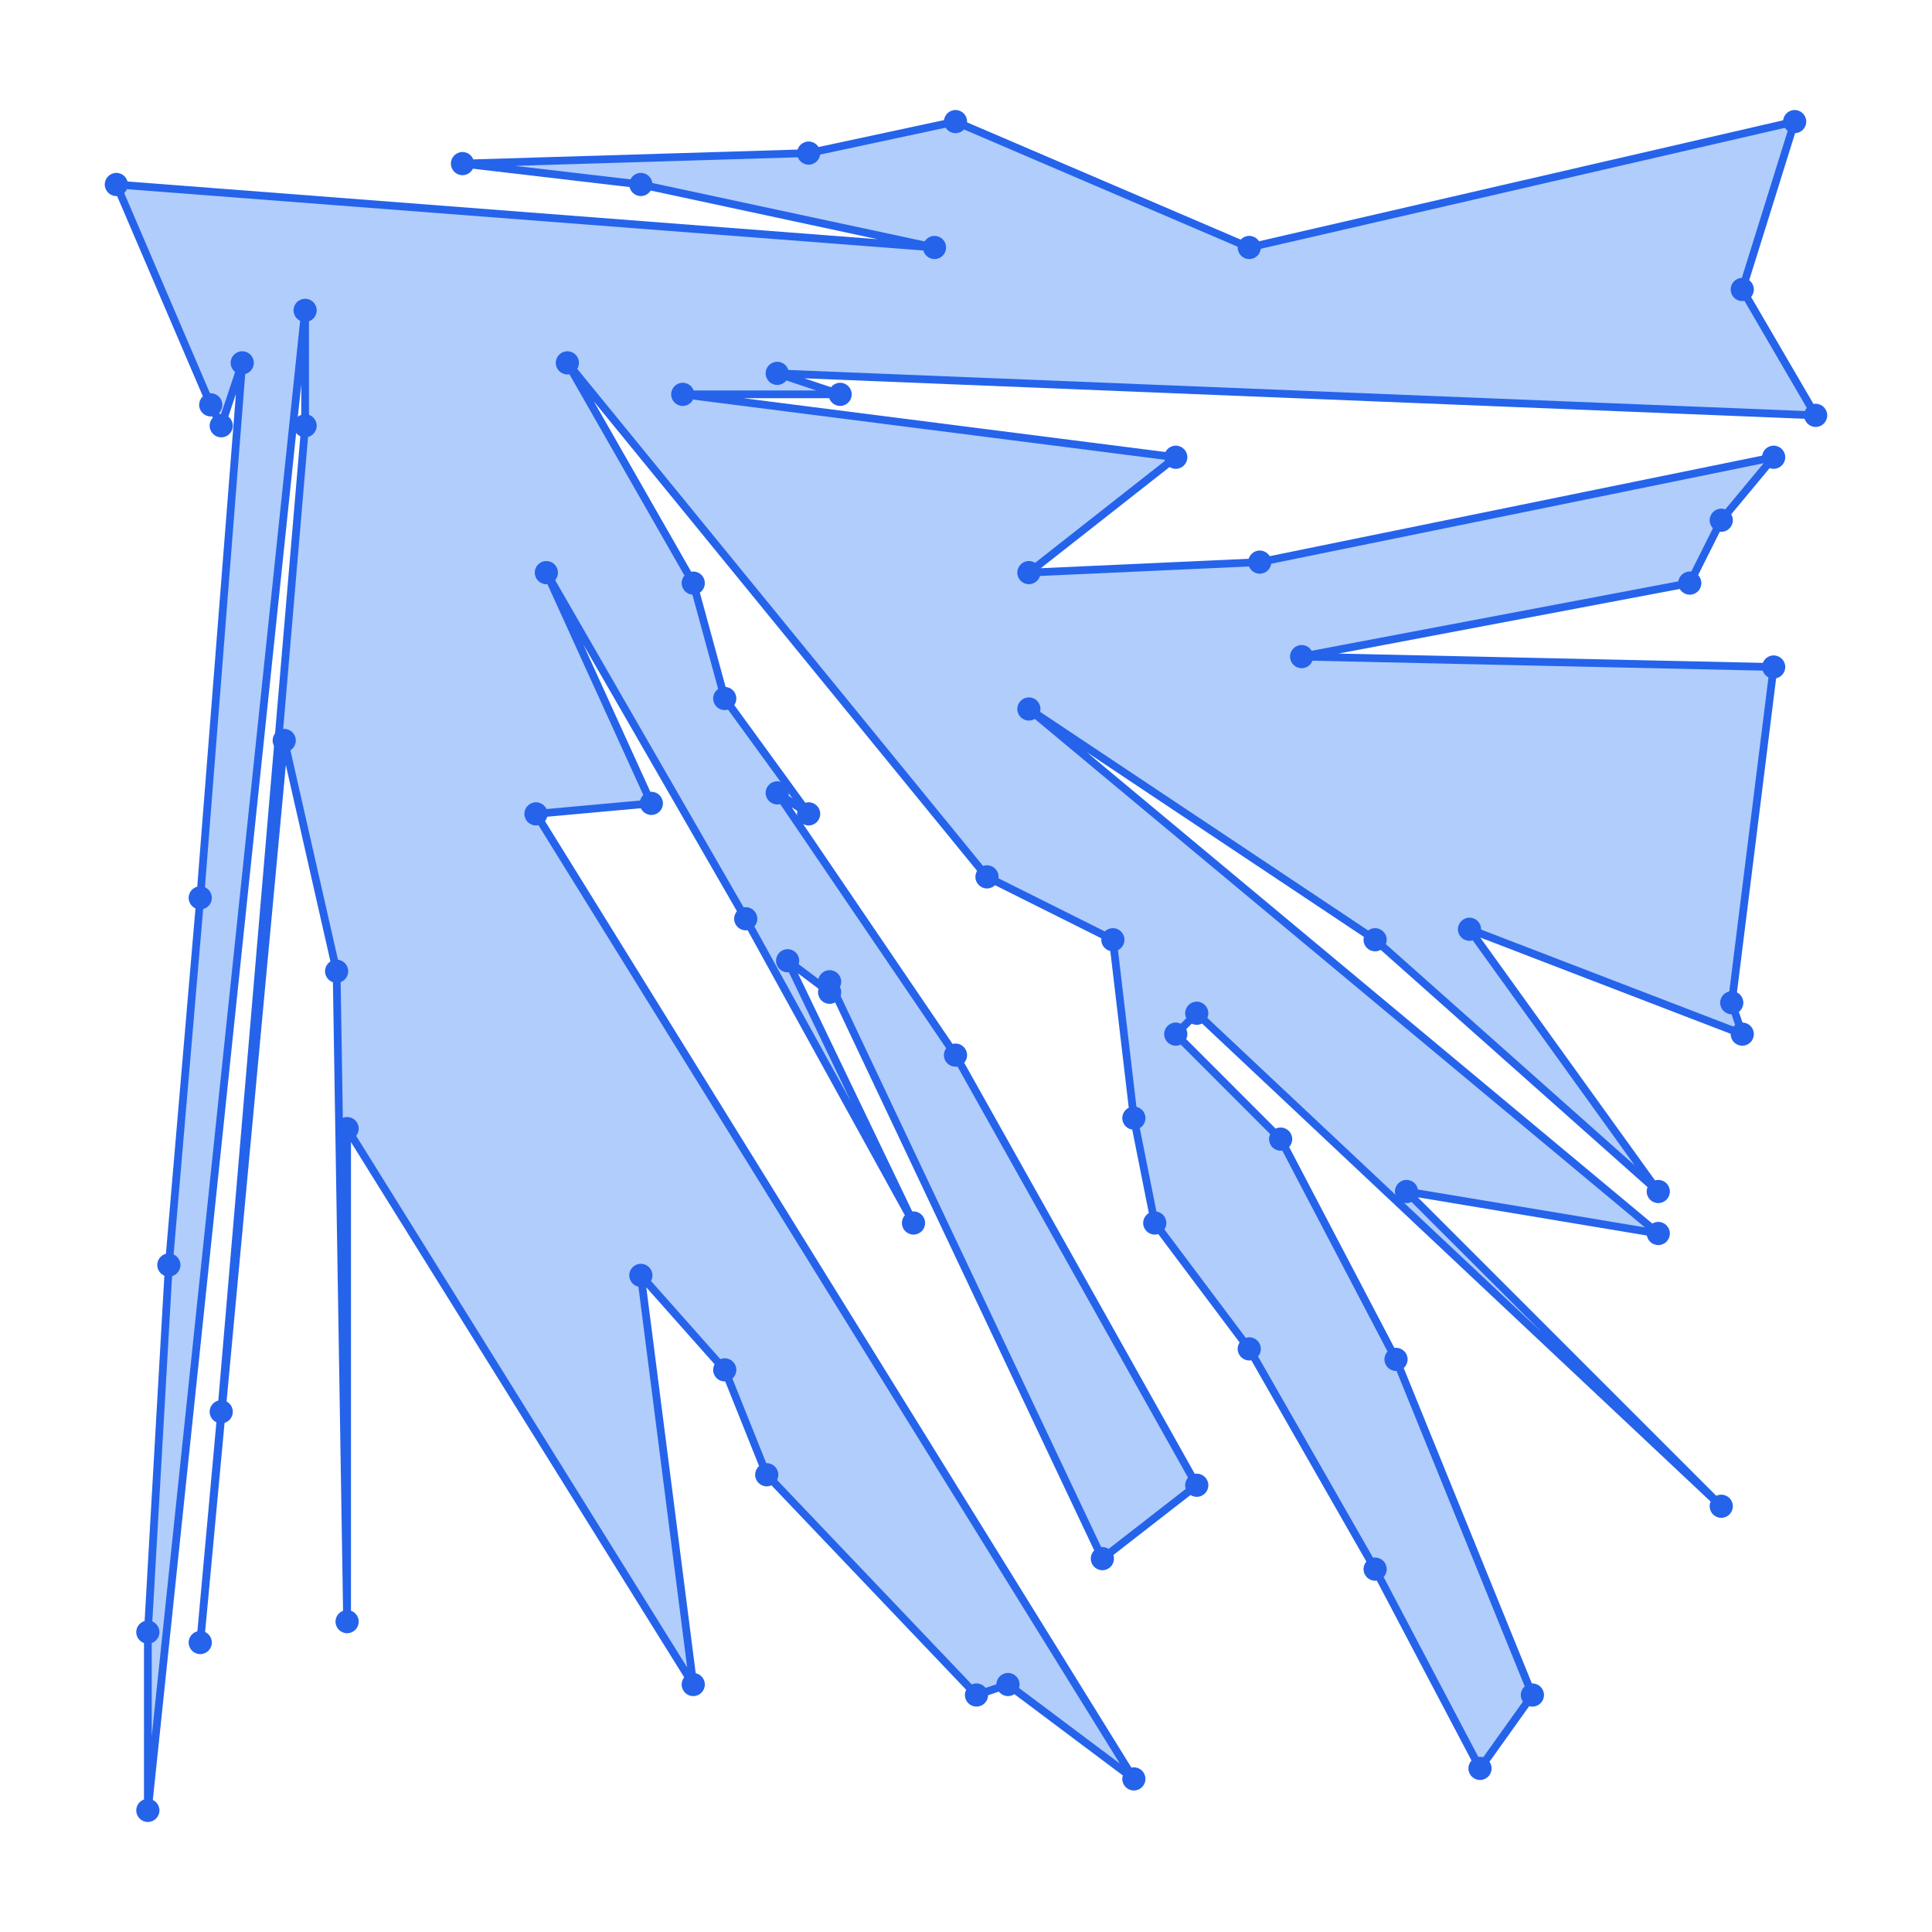
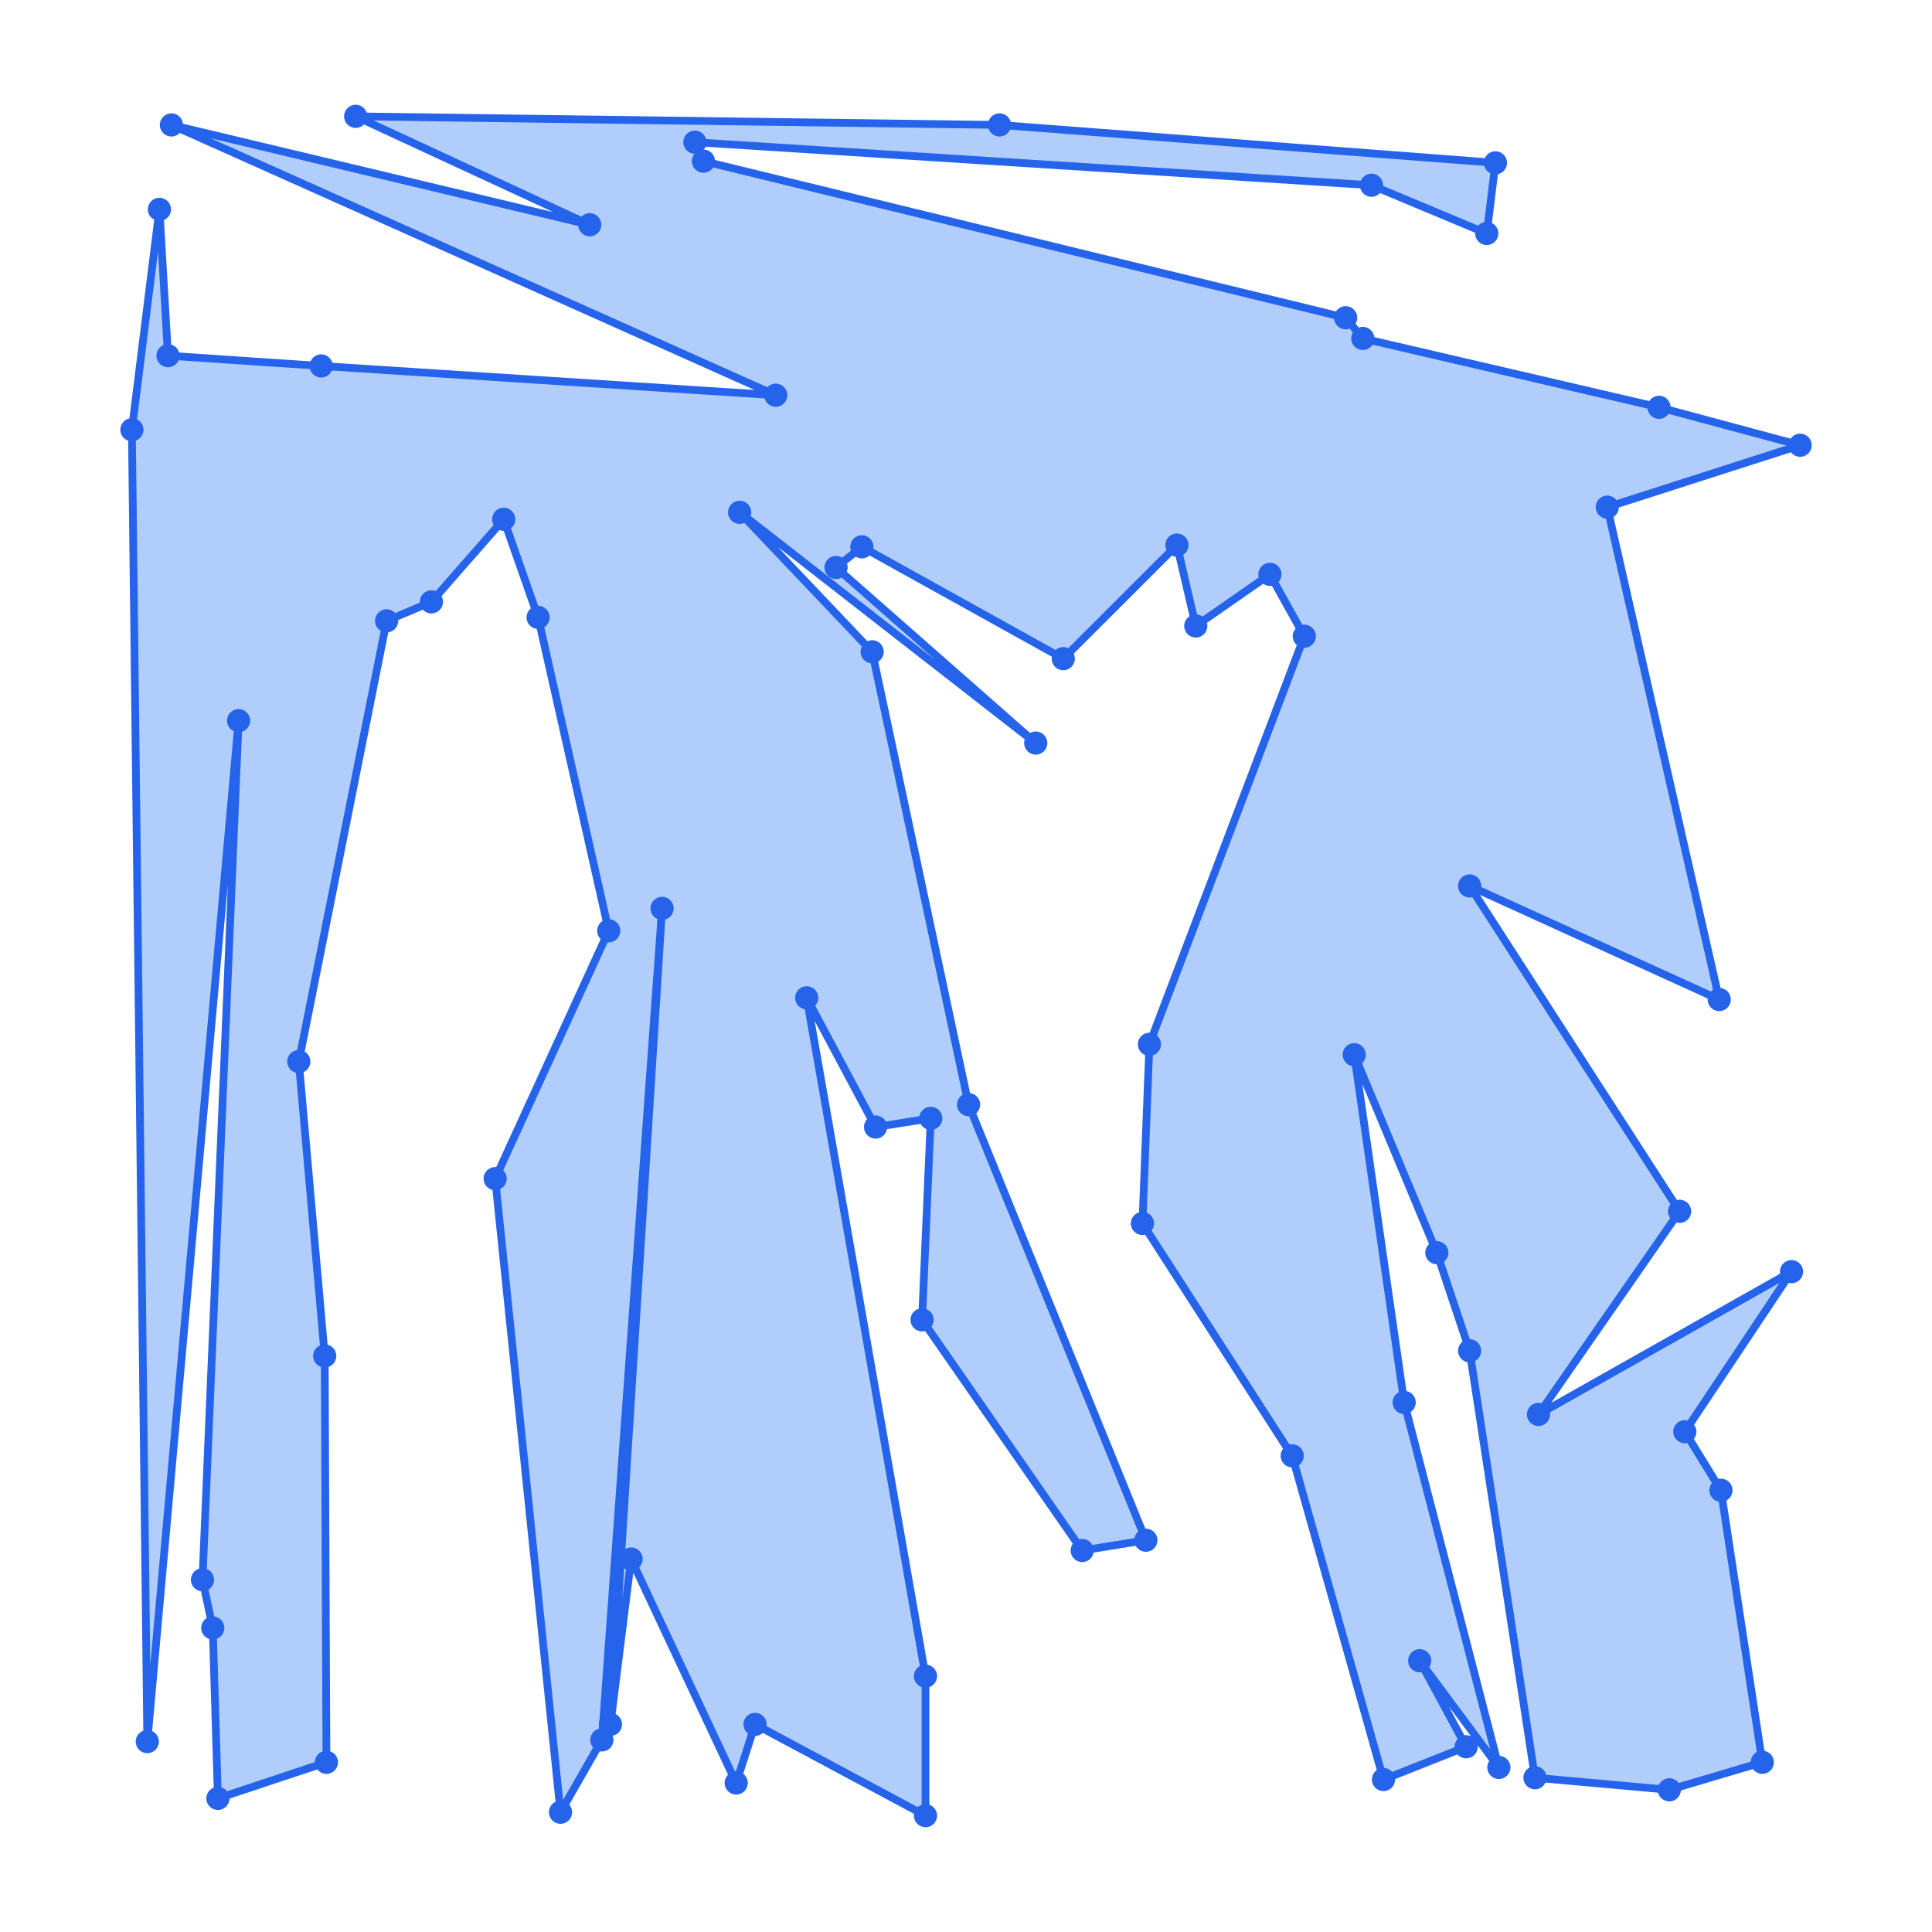
<svg xmlns="http://www.w3.org/2000/svg" width="2000" height="2000" viewBox="98.29 98.29 1803.42 1803.42">
-   <polygon points="970.6,329.3 696.5,270.5 530.0,251.0 853.1,241.2 990.2,211.8 1264.4,329.3 1773.5,211.8 1724.6,368.5 1793.1,486.0 823.8,446.8 882.5,466.4 735.6,466.4 1195.8,525.1 1058.7,632.8 1274.2,623.0 1753.9,525.1 1705.0,583.9 1675.6,642.6 1313.3,711.2 1753.9,720.9 1714.8,1034.3 1724.6,1063.6 1470.0,965.7 1646.2,1210.5 1381.9,975.5 1058.7,760.1 1646.2,1249.7 1411.2,1210.5 1705.0,1504.3 1215.4,1044.1 1195.8,1063.6 1293.7,1161.6 1401.4,1367.2 1528.7,1680.5 1479.8,1749.0 1381.9,1563.0 1264.4,1357.4 1176.2,1239.9 1156.7,1142.0 1137.1,975.5 1019.6,916.8 627.9,437.0 745.4,642.6 774.8,750.3 853.1,858.0 823.8,838.4 990.2,1083.2 1215.4,1484.7 1127.3,1553.2 872.7,1014.7 872.7,1024.5 833.5,995.1 951.0,1239.9 794.4,955.9 608.3,632.8 706.3,848.2 598.6,858.0 1156.7,1758.8 1039.2,1670.7 1009.8,1680.5 814.0,1474.9 774.8,1377.0 696.5,1288.8 745.4,1670.7 422.3,1151.8 422.3,1612.0 412.5,1004.9 363.6,789.5 285.2,1631.5 304.8,1416.1 383.1,495.7 383.1,388.0 236.3,1788.2 236.3,1621.8 255.9,1279.1 285.2,936.4 324.4,437.0 304.8,495.7 295.0,476.2 206.9,270.5" fill="#3b82f666" fill-rule="nonzero" stroke="#2563eb" stroke-width="7.214" stroke-linejoin="round" />
-   <circle cx="970.6" cy="329.3" r="10.82" fill="#2563eb" />
-   <circle cx="696.5" cy="270.5" r="10.82" fill="#2563eb" />
-   <circle cx="530.0" cy="251.0" r="10.82" fill="#2563eb" />
-   <circle cx="853.1" cy="241.2" r="10.82" fill="#2563eb" />
-   <circle cx="990.2" cy="211.8" r="10.82" fill="#2563eb" />
-   <circle cx="1264.4" cy="329.3" r="10.82" fill="#2563eb" />
-   <circle cx="1773.5" cy="211.8" r="10.82" fill="#2563eb" />
-   <circle cx="1724.6" cy="368.5" r="10.82" fill="#2563eb" />
-   <circle cx="1793.1" cy="486.0" r="10.82" fill="#2563eb" />
-   <circle cx="823.8" cy="446.8" r="10.82" fill="#2563eb" />
-   <circle cx="882.5" cy="466.4" r="10.82" fill="#2563eb" />
-   <circle cx="735.6" cy="466.4" r="10.82" fill="#2563eb" />
-   <circle cx="1195.8" cy="525.1" r="10.82" fill="#2563eb" />
-   <circle cx="1058.7" cy="632.8" r="10.82" fill="#2563eb" />
-   <circle cx="1274.2" cy="623.0" r="10.82" fill="#2563eb" />
-   <circle cx="1753.9" cy="525.1" r="10.82" fill="#2563eb" />
-   <circle cx="1705.0" cy="583.9" r="10.82" fill="#2563eb" />
-   <circle cx="1675.6" cy="642.6" r="10.82" fill="#2563eb" />
-   <circle cx="1313.3" cy="711.2" r="10.82" fill="#2563eb" />
-   <circle cx="1753.9" cy="720.9" r="10.82" fill="#2563eb" />
-   <circle cx="1714.8" cy="1034.3" r="10.82" fill="#2563eb" />
-   <circle cx="1724.6" cy="1063.6" r="10.82" fill="#2563eb" />
-   <circle cx="1470.0" cy="965.7" r="10.82" fill="#2563eb" />
-   <circle cx="1646.2" cy="1210.5" r="10.82" fill="#2563eb" />
-   <circle cx="1381.9" cy="975.5" r="10.82" fill="#2563eb" />
-   <circle cx="1058.7" cy="760.1" r="10.82" fill="#2563eb" />
-   <circle cx="1646.2" cy="1249.7" r="10.82" fill="#2563eb" />
-   <circle cx="1411.2" cy="1210.5" r="10.82" fill="#2563eb" />
-   <circle cx="1705.0" cy="1504.3" r="10.82" fill="#2563eb" />
-   <circle cx="1215.4" cy="1044.1" r="10.82" fill="#2563eb" />
-   <circle cx="1195.8" cy="1063.6" r="10.82" fill="#2563eb" />
-   <circle cx="1293.7" cy="1161.6" r="10.82" fill="#2563eb" />
-   <circle cx="1401.4" cy="1367.2" r="10.82" fill="#2563eb" />
-   <circle cx="1528.7" cy="1680.5" r="10.82" fill="#2563eb" />
-   <circle cx="1479.8" cy="1749.0" r="10.82" fill="#2563eb" />
-   <circle cx="1381.9" cy="1563.0" r="10.82" fill="#2563eb" />
-   <circle cx="1264.4" cy="1357.4" r="10.82" fill="#2563eb" />
-   <circle cx="1176.2" cy="1239.9" r="10.82" fill="#2563eb" />
-   <circle cx="1156.7" cy="1142.0" r="10.82" fill="#2563eb" />
-   <circle cx="1137.1" cy="975.5" r="10.82" fill="#2563eb" />
-   <circle cx="1019.6" cy="916.8" r="10.82" fill="#2563eb" />
-   <circle cx="627.9" cy="437.0" r="10.82" fill="#2563eb" />
-   <circle cx="745.4" cy="642.6" r="10.82" fill="#2563eb" />
-   <circle cx="774.8" cy="750.3" r="10.82" fill="#2563eb" />
-   <circle cx="853.1" cy="858.0" r="10.82" fill="#2563eb" />
-   <circle cx="823.8" cy="838.4" r="10.82" fill="#2563eb" />
-   <circle cx="990.2" cy="1083.2" r="10.82" fill="#2563eb" />
-   <circle cx="1215.4" cy="1484.7" r="10.82" fill="#2563eb" />
-   <circle cx="1127.3" cy="1553.2" r="10.82" fill="#2563eb" />
-   <circle cx="872.7" cy="1014.7" r="10.82" fill="#2563eb" />
-   <circle cx="872.7" cy="1024.5" r="10.82" fill="#2563eb" />
-   <circle cx="833.5" cy="995.1" r="10.82" fill="#2563eb" />
-   <circle cx="951.0" cy="1239.9" r="10.82" fill="#2563eb" />
-   <circle cx="794.4" cy="955.9" r="10.82" fill="#2563eb" />
-   <circle cx="608.3" cy="632.8" r="10.82" fill="#2563eb" />
-   <circle cx="706.3" cy="848.2" r="10.82" fill="#2563eb" />
-   <circle cx="598.6" cy="858.0" r="10.82" fill="#2563eb" />
-   <circle cx="1156.7" cy="1758.8" r="10.82" fill="#2563eb" />
-   <circle cx="1039.2" cy="1670.7" r="10.82" fill="#2563eb" />
-   <circle cx="1009.8" cy="1680.5" r="10.82" fill="#2563eb" />
-   <circle cx="814.0" cy="1474.9" r="10.82" fill="#2563eb" />
-   <circle cx="774.8" cy="1377.0" r="10.82" fill="#2563eb" />
-   <circle cx="696.5" cy="1288.8" r="10.82" fill="#2563eb" />
-   <circle cx="745.4" cy="1670.7" r="10.82" fill="#2563eb" />
-   <circle cx="422.3" cy="1151.8" r="10.82" fill="#2563eb" />
-   <circle cx="422.3" cy="1612.0" r="10.82" fill="#2563eb" />
-   <circle cx="412.5" cy="1004.9" r="10.82" fill="#2563eb" />
-   <circle cx="363.6" cy="789.5" r="10.82" fill="#2563eb" />
-   <circle cx="285.2" cy="1631.5" r="10.82" fill="#2563eb" />
-   <circle cx="304.8" cy="1416.1" r="10.82" fill="#2563eb" />
-   <circle cx="383.1" cy="495.7" r="10.82" fill="#2563eb" />
-   <circle cx="383.1" cy="388.0" r="10.82" fill="#2563eb" />
-   <circle cx="236.3" cy="1788.2" r="10.82" fill="#2563eb" />
-   <circle cx="236.3" cy="1621.8" r="10.82" fill="#2563eb" />
-   <circle cx="255.9" cy="1279.1" r="10.82" fill="#2563eb" />
-   <circle cx="285.2" cy="936.4" r="10.82" fill="#2563eb" />
-   <circle cx="324.4" cy="437.0" r="10.82" fill="#2563eb" />
-   <circle cx="304.8" cy="495.7" r="10.82" fill="#2563eb" />
-   <circle cx="295.0" cy="476.2" r="10.82" fill="#2563eb" />
-   <circle cx="206.9" cy="270.5" r="10.82" fill="#2563eb" />
+   <polygon points="247.1,293.7 255.1,430.3 398.1,439.9 822.4,467.2 258.3,214.9 648.8,308.1 430.3,206.9 1031.3,214.9 1494.2,250.3 1486.1,316.2 1378.5,271.2 746.9,231.0 754.9,248.7 1354.4,394.9 1370.4,414.2 1646.9,478.5 1778.6,513.9 1598.6,571.7 1703.1,1031.3 1470.1,925.3 1666.1,1229.0 1534.4,1418.6 1770.6,1285.3 1671.0,1434.7 1704.7,1489.4 1743.3,1743.3 1656.5,1769.0 1531.1,1757.7 1470.1,1359.2 1439.5,1267.6 1362.4,1082.8 1409.0,1407.4 1497.4,1748.1 1423.5,1648.5 1466.9,1728.8 1389.7,1759.4 1304.5,1457.2 1164.7,1240.3 1171.2,1073.1 1315.8,692.2 1283.7,634.4 1214.5,682.6 1196.9,607.1 1090.8,713.1 902.8,608.7 878.7,628.0 1065.1,791.9 788.7,576.5 912.4,706.7 1002.4,1129.4 1167.9,1536.0 1108.5,1545.6 959.0,1330.3 967.1,1142.2 915.6,1150.3 851.3,1029.7 962.2,1662.9 962.2,1793.1 803.1,1707.9 785.5,1762.6 687.4,1553.6 668.1,1707.9 716.3,946.2 660.1,1722.4 621.5,1789.9 560.5,1198.5 666.5,967.1 600.6,674.6 568.5,583.0 501.0,660.1 459.2,677.8 377.2,1089.2 401.4,1364.0 403.0,1743.3 301.7,1777.0 296.9,1617.9 287.3,1572.9 321.0,771.0 235.8,1724.0 221.4,499.4" fill="#3b82f666" fill-rule="nonzero" stroke="#2563eb" stroke-width="7.214" stroke-linejoin="round" />
+   <circle cx="247.1" cy="293.7" r="10.82" fill="#2563eb" />
+   <circle cx="255.1" cy="430.3" r="10.82" fill="#2563eb" />
+   <circle cx="398.1" cy="439.9" r="10.82" fill="#2563eb" />
+   <circle cx="822.4" cy="467.2" r="10.82" fill="#2563eb" />
+   <circle cx="258.3" cy="214.9" r="10.82" fill="#2563eb" />
+   <circle cx="648.8" cy="308.1" r="10.82" fill="#2563eb" />
+   <circle cx="430.3" cy="206.9" r="10.82" fill="#2563eb" />
+   <circle cx="1031.3" cy="214.9" r="10.82" fill="#2563eb" />
+   <circle cx="1494.2" cy="250.3" r="10.82" fill="#2563eb" />
+   <circle cx="1486.1" cy="316.2" r="10.82" fill="#2563eb" />
+   <circle cx="1378.5" cy="271.2" r="10.82" fill="#2563eb" />
+   <circle cx="746.9" cy="231.0" r="10.82" fill="#2563eb" />
+   <circle cx="754.9" cy="248.7" r="10.82" fill="#2563eb" />
+   <circle cx="1354.4" cy="394.9" r="10.82" fill="#2563eb" />
+   <circle cx="1370.4" cy="414.2" r="10.82" fill="#2563eb" />
+   <circle cx="1646.9" cy="478.5" r="10.82" fill="#2563eb" />
+   <circle cx="1778.6" cy="513.9" r="10.82" fill="#2563eb" />
+   <circle cx="1598.6" cy="571.7" r="10.82" fill="#2563eb" />
+   <circle cx="1703.1" cy="1031.3" r="10.82" fill="#2563eb" />
+   <circle cx="1470.1" cy="925.3" r="10.82" fill="#2563eb" />
+   <circle cx="1666.1" cy="1229.0" r="10.82" fill="#2563eb" />
+   <circle cx="1534.4" cy="1418.6" r="10.82" fill="#2563eb" />
+   <circle cx="1770.6" cy="1285.3" r="10.82" fill="#2563eb" />
+   <circle cx="1671.0" cy="1434.7" r="10.82" fill="#2563eb" />
+   <circle cx="1704.7" cy="1489.4" r="10.82" fill="#2563eb" />
+   <circle cx="1743.3" cy="1743.3" r="10.82" fill="#2563eb" />
+   <circle cx="1656.5" cy="1769.0" r="10.82" fill="#2563eb" />
+   <circle cx="1531.1" cy="1757.7" r="10.82" fill="#2563eb" />
+   <circle cx="1470.1" cy="1359.2" r="10.82" fill="#2563eb" />
+   <circle cx="1439.5" cy="1267.6" r="10.82" fill="#2563eb" />
+   <circle cx="1362.4" cy="1082.8" r="10.82" fill="#2563eb" />
+   <circle cx="1409.0" cy="1407.4" r="10.82" fill="#2563eb" />
+   <circle cx="1497.4" cy="1748.1" r="10.82" fill="#2563eb" />
+   <circle cx="1423.5" cy="1648.5" r="10.82" fill="#2563eb" />
+   <circle cx="1466.9" cy="1728.8" r="10.82" fill="#2563eb" />
+   <circle cx="1389.7" cy="1759.4" r="10.82" fill="#2563eb" />
+   <circle cx="1304.5" cy="1457.2" r="10.82" fill="#2563eb" />
+   <circle cx="1164.7" cy="1240.3" r="10.82" fill="#2563eb" />
+   <circle cx="1171.2" cy="1073.1" r="10.82" fill="#2563eb" />
+   <circle cx="1315.8" cy="692.2" r="10.82" fill="#2563eb" />
+   <circle cx="1283.7" cy="634.4" r="10.82" fill="#2563eb" />
+   <circle cx="1214.5" cy="682.6" r="10.82" fill="#2563eb" />
+   <circle cx="1196.9" cy="607.1" r="10.82" fill="#2563eb" />
+   <circle cx="1090.8" cy="713.1" r="10.82" fill="#2563eb" />
+   <circle cx="902.8" cy="608.7" r="10.82" fill="#2563eb" />
+   <circle cx="878.7" cy="628.0" r="10.82" fill="#2563eb" />
+   <circle cx="1065.1" cy="791.9" r="10.82" fill="#2563eb" />
+   <circle cx="788.7" cy="576.5" r="10.82" fill="#2563eb" />
+   <circle cx="912.4" cy="706.7" r="10.82" fill="#2563eb" />
+   <circle cx="1002.4" cy="1129.4" r="10.82" fill="#2563eb" />
+   <circle cx="1167.9" cy="1536.0" r="10.82" fill="#2563eb" />
+   <circle cx="1108.5" cy="1545.6" r="10.82" fill="#2563eb" />
+   <circle cx="959.0" cy="1330.3" r="10.82" fill="#2563eb" />
+   <circle cx="967.1" cy="1142.2" r="10.82" fill="#2563eb" />
+   <circle cx="915.6" cy="1150.3" r="10.82" fill="#2563eb" />
+   <circle cx="851.3" cy="1029.7" r="10.82" fill="#2563eb" />
+   <circle cx="962.2" cy="1662.9" r="10.82" fill="#2563eb" />
+   <circle cx="962.2" cy="1793.1" r="10.82" fill="#2563eb" />
+   <circle cx="803.1" cy="1707.9" r="10.82" fill="#2563eb" />
+   <circle cx="785.5" cy="1762.6" r="10.82" fill="#2563eb" />
+   <circle cx="687.4" cy="1553.6" r="10.82" fill="#2563eb" />
+   <circle cx="668.1" cy="1707.9" r="10.82" fill="#2563eb" />
+   <circle cx="716.3" cy="946.2" r="10.82" fill="#2563eb" />
+   <circle cx="660.1" cy="1722.4" r="10.82" fill="#2563eb" />
+   <circle cx="621.5" cy="1789.9" r="10.82" fill="#2563eb" />
+   <circle cx="560.5" cy="1198.5" r="10.82" fill="#2563eb" />
+   <circle cx="666.5" cy="967.1" r="10.82" fill="#2563eb" />
+   <circle cx="600.6" cy="674.6" r="10.82" fill="#2563eb" />
+   <circle cx="568.5" cy="583.0" r="10.82" fill="#2563eb" />
+   <circle cx="501.0" cy="660.1" r="10.82" fill="#2563eb" />
+   <circle cx="459.2" cy="677.8" r="10.82" fill="#2563eb" />
+   <circle cx="377.2" cy="1089.2" r="10.82" fill="#2563eb" />
+   <circle cx="401.4" cy="1364.0" r="10.82" fill="#2563eb" />
+   <circle cx="403.0" cy="1743.3" r="10.82" fill="#2563eb" />
+   <circle cx="301.7" cy="1777.0" r="10.82" fill="#2563eb" />
+   <circle cx="296.9" cy="1617.9" r="10.82" fill="#2563eb" />
+   <circle cx="287.3" cy="1572.9" r="10.82" fill="#2563eb" />
+   <circle cx="321.0" cy="771.0" r="10.82" fill="#2563eb" />
+   <circle cx="235.8" cy="1724.0" r="10.82" fill="#2563eb" />
+   <circle cx="221.4" cy="499.4" r="10.82" fill="#2563eb" />
</svg>
